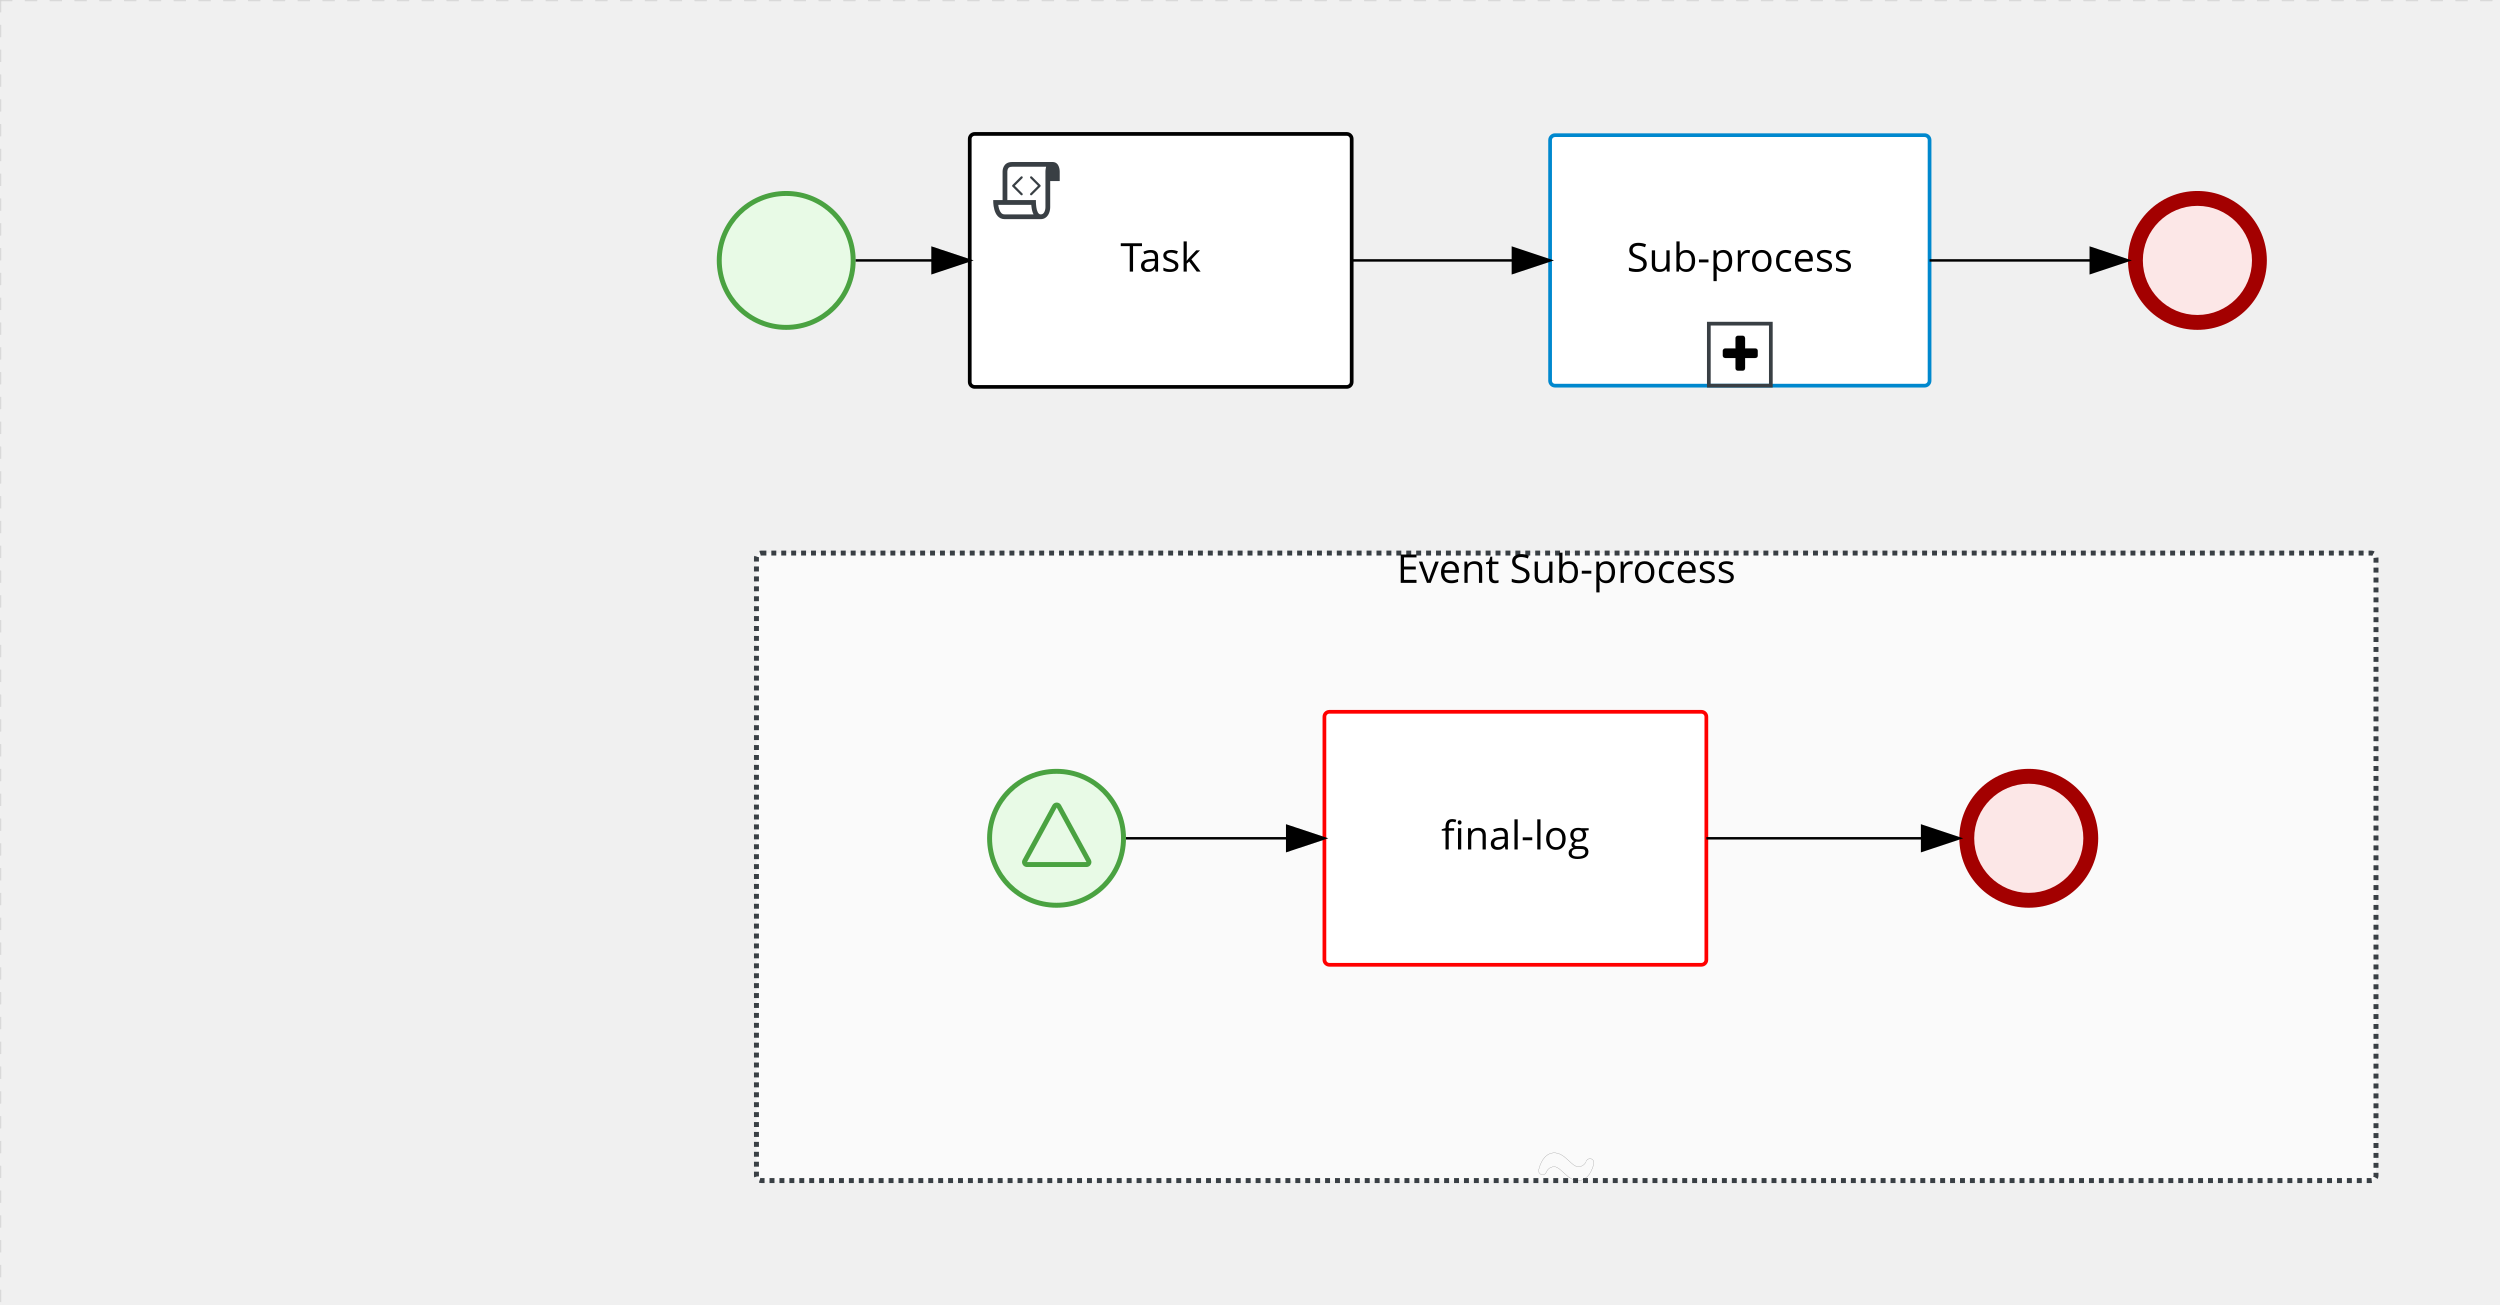
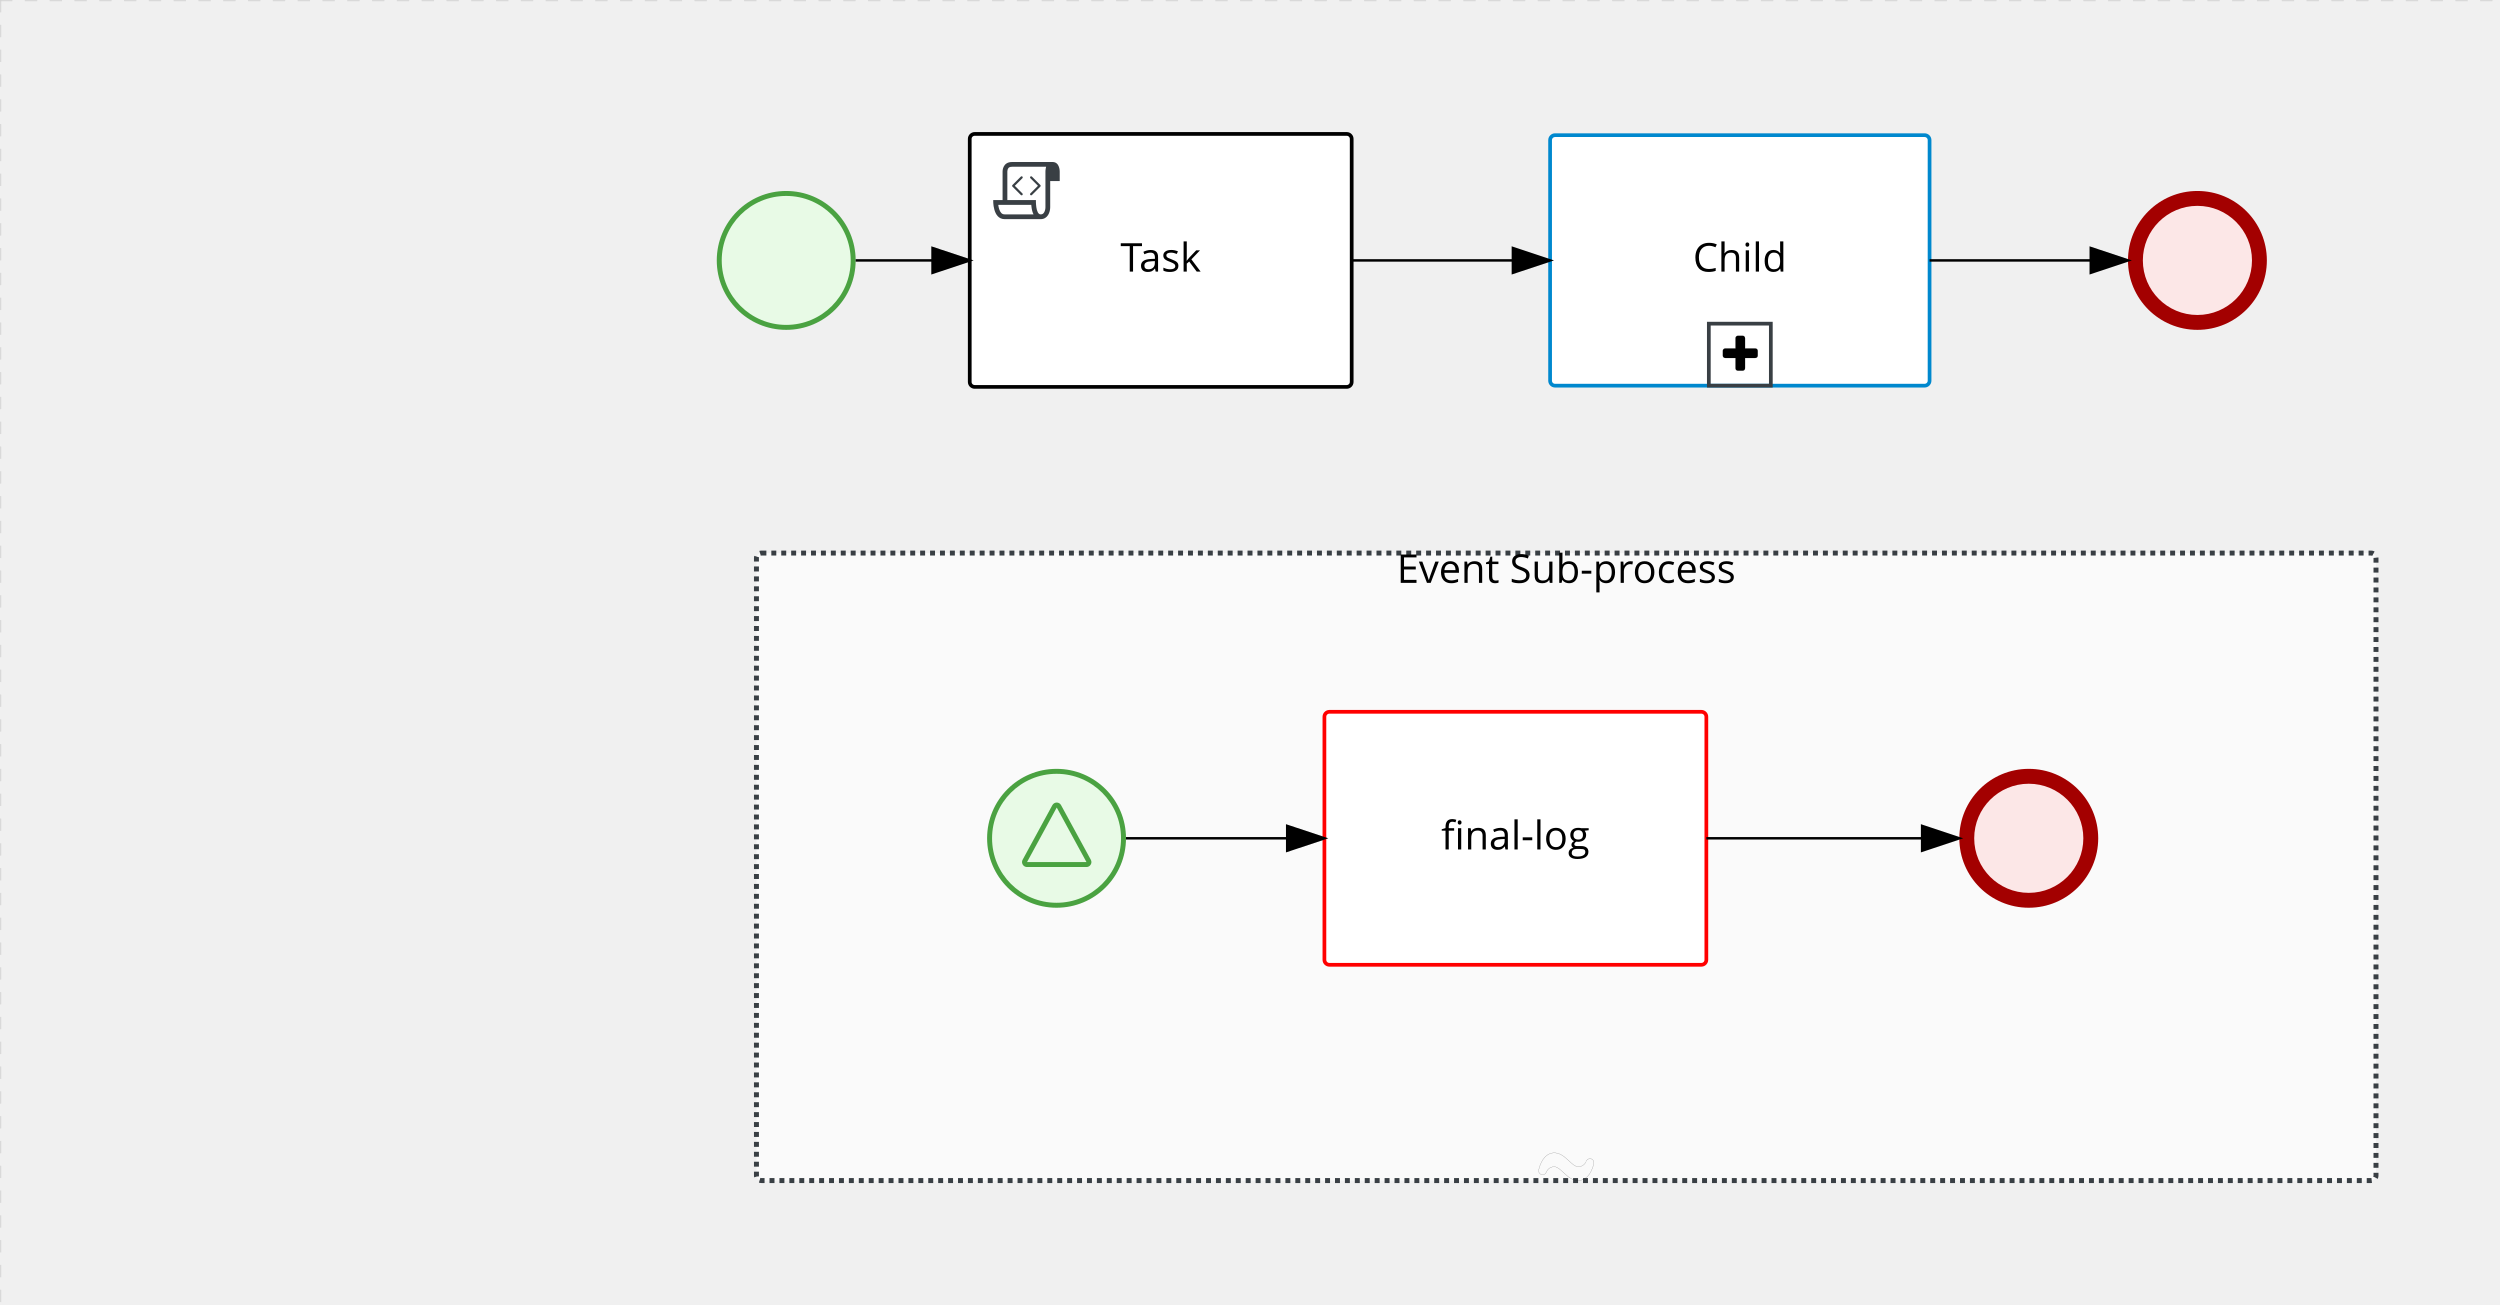
<svg xmlns="http://www.w3.org/2000/svg" version="1.1" width="1008" height="526" viewBox="0 0 1008 526">
  <defs />
  <g transform="matrix(1,0,0,1,0,0)">
    <g>
      <g>
        <g>
          <path fill="none" stroke="#d3d3d3" paint-order="fill stroke markers" d=" M 0 0 L 1200 0" stroke-miterlimit="10" stroke-opacity="0.8" stroke-dasharray="5" />
        </g>
        <g>
          <path fill="none" stroke="#d3d3d3" paint-order="fill stroke markers" d=" M 0 0 L 0 800" stroke-miterlimit="10" stroke-opacity="0.8" stroke-dasharray="5" />
        </g>
      </g>
      <g id="_C99A83CE-C39B-414B-8E55-8B57FD324FD3" bpmn2nodeid="_C99A83CE-C39B-414B-8E55-8B57FD324FD3" transform="matrix(1,0,0,1,289,77)">
        <g>
          <path fill="none" stroke="none" />
        </g>
        <g transform="matrix(0.125,0,0,0.125,0,0)">
          <g transform="matrix(1,0,0,1,0,0)">
            <path fill="#e8fae6" stroke="none" id="_C99A83CE-C39B-414B-8E55-8B57FD324FD3?shapeType=BACKGROUND" paint-order="stroke fill markers" d=" M 0 0 M 444 224 C 444 263.9 434.2 300.8 414.4 334.5 C 394.7 368.2 368 394.9 334.4 414.5 C 300.8 434.1 263.9 444 224 444 C 184.1 444 147.2 434.2 113.5 414.4 C 79.8 394.7 53.1 368 33.5 334.4 C 13.9 300.8 4 263.9 4 224 C 4 184.1 13.8 147.2 33.6 113.5 C 53.4 79.8 80.1 53.1 113.6 33.5 C 147.1 13.9 184.1 4 224 4 C 263.9 4 300.8 13.8 334.5 33.6 C 368.2 53.4 394.9 80.1 414.5 113.6 C 434.1 147.1 444 184.1 444 224 Z" />
          </g>
          <g>
            <g transform="matrix(1,0,0,1,0,0)">
              <g transform="matrix(1,0,0,1,0,0)">
                <path fill="rgb(74,162,65)" stroke="none" id="_C99A83CE-C39B-414B-8E55-8B57FD324FD3?shapeType=BORDER&amp;renderType=FILL" paint-order="stroke fill markers" d=" M 0 0 M 224 0 C 100.3 0 0 100.3 0 224 C 0 347.7 100.3 448 224 448 C 347.7 448 448 347.7 448 224 C 448 100.3 347.7 0 224 0 Z M 0 0 M 224 432 C 109.1 432 16 338.9 16 224 C 16 109.1 109.1 16 224 16 C 338.9 16 432 109.1 432 224 C 432 338.9 338.9 432 224 432 Z" />
              </g>
            </g>
          </g>
        </g>
        <g transform="matrix(1,0,0,1,28,61)" />
      </g>
      <g transform="matrix(1,0,0,1,289,77)" />
      <g id="_11BE0BA0-A4A5-4D02-9D98-323DD49B7C16" bpmn2nodeid="_11BE0BA0-A4A5-4D02-9D98-323DD49B7C16" transform="matrix(1,0,0,1,391,54)">
        <g>
          <path fill="none" stroke="none" />
        </g>
        <g transform="matrix(1,0,0,1,0,0)">
          <path fill="#ffffff" stroke="none" id="_11BE0BA0-A4A5-4D02-9D98-323DD49B7C16?shapeType=BACKGROUND" paint-order="stroke fill markers" d=" M 2 0 L 152 0 L 152 0 A 2 2 0 0 1 154 2 L 154 100 L 154 100 A 2 2 0 0 1 152 102 L 2 102 L 2 102 A 2 2 0 0 1 0 100 L 0 2 L 0 2 A 2 2 0 0 1 2 0 Z" />
        </g>
        <g transform="matrix(1,0,0,1,0,0)">
          <path fill="none" stroke="rgb(0,0,0)" id="_11BE0BA0-A4A5-4D02-9D98-323DD49B7C16?shapeType=BORDER&amp;renderType=STROKE" paint-order="fill stroke markers" d=" M 2 0 L 152 0 L 152 0 A 2 2 0 0 1 154 2 L 154 100 L 154 100 A 2 2 0 0 1 152 102 L 2 102 L 2 102 A 2 2 0 0 1 0 100 L 0 2 L 0 2 A 2 2 0 0 1 2 0 Z" stroke-miterlimit="10" stroke-width="1.5" stroke-dasharray="" />
        </g>
        <g>
          <g transform="matrix(0.06,0,0,0.06,9.4,9.4)">
            <g transform="matrix(1,0,0,1,0,0)">
              <path fill="#393f44" stroke="none" id="_11BE0BA0-A4A5-4D02-9D98-323DD49B7C16undefined" paint-order="stroke fill markers" d=" M 0 0 M 197.3 130.2 C 194.4 127.3 189.6 127.3 186.7 130.2 L 130.2 186.7 C 127.3 189.6 127.3 194.4 130.2 197.3 L 186.7 253.8 C 188.1 255.3 190.1 256 192 256 C 193.9 256 195.9 255.3 197.3 253.7 C 200.2 250.8 200.2 246 197.3 243.1 L 146.2 192 L 197.3 140.8 C 200.2 137.9 200.2 133.1 197.3 130.2 Z" />
            </g>
            <g transform="matrix(1,0,0,1,0,0)">
              <path fill="#393f44" stroke="none" id="_11BE0BA0-A4A5-4D02-9D98-323DD49B7C16undefined" paint-order="stroke fill markers" d=" M 0 0 M 261.3 130.2 C 258.4 127.3 253.6 127.3 250.7 130.2 C 247.8 133.1 247.8 137.9 250.7 140.8 L 301.8 191.9 L 250.7 243 C 247.8 245.9 247.8 250.7 250.7 253.6 C 252.1 255.3 254.1 256 256 256 C 257.9 256 259.9 255.3 261.3 253.8 L 317.8 197.3 C 320.7 194.4 320.7 189.6 317.8 186.7 L 261.3 130.2 Z" />
            </g>
            <g transform="matrix(1,0,0,1,0,0)">
              <path fill="#393f44" stroke="none" id="_11BE0BA0-A4A5-4D02-9D98-323DD49B7C16undefined" paint-order="stroke fill markers" d=" M 0 0 M 400 32 C 400 32 152.8 32 128 32 C 62 32 64 96 64 96 L 64 288 L 1 288 C 1 288 -4 416 78 416 L 320 416 C 368 416 384 368 384 336 C 384 314.2 384 224.4 384 160 L 448 160 L 448 96 C 448 96 449 32 400 32 Z M 0 0 M 78 383.9 C 68.5 383.9 61.6 381.1 55.5 374.9 C 43.4 362.4 37.5 339.6 34.9 320 L 256.9 320 C 257.1 322.7 257.3 325.4 257.6 328.2 C 260 351.6 264.7 370.1 271.9 383.9 L 78 383.9 L 78 383.9 Z M 0 0 M 352 336 C 352 345.9 349.6 360.3 342.9 371 C 337.2 380.1 330.4 384 320 384 C 285 384 288 288 288 288 L 96 288 L 96 96 L 96 95.9 L 96 95.1 C 96 90.6 97.6 78.3 104.7 71.2 C 106.5 69.4 111.9 64 128 64 L 356.5 64 C 354.4 72.8 352.8 81.8 352.2 89.9 C 352.2 90.5 352.1 91.1 352.1 91.7 C 352.1 92 352.1 92.3 352.1 92.6 C 352 94.8 352 96 352 96 L 352 160 L 352 336 Z" />
            </g>
          </g>
        </g>
        <g transform="matrix(1,0,0,1,60.75,43.5)">
          <text fill="#000000" stroke="none" font-family="Open Sans" font-size="12pt" font-style="normal" font-weight="normal" text-decoration="normal" x="16.25" y="12" text-anchor="middle" dominant-baseline="alphabetic">Task</text>
        </g>
      </g>
      <g id="_E0B60E4E-83A6-4FF7-9AC9-446E919D99BC" bpmn2nodeid="_E0B60E4E-83A6-4FF7-9AC9-446E919D99BC">
        <g>
          <path fill="none" stroke="rgb(0,0,0)" paint-order="fill stroke markers" d=" M 345 105 L 376 105" stroke-miterlimit="10" stroke-dasharray="" />
        </g>
        <g transform="matrix(1,0,0,1,345,105)" />
        <g transform="matrix(6.123233995736766e-17,1,-1,6.123233995736766e-17,391,100)">
          <path fill="rgb(0,0,0)" stroke="rgb(0,0,0)" paint-order="fill stroke markers" d=" M 10 15 L 0 15 L 5 0 Z" stroke-miterlimit="10" stroke-dasharray="" />
        </g>
        <g transform="matrix(1,0,0,1,345,95)" />
      </g>
      <g id="_77AF9E86-B52F-4E9A-83B8-8AD30253735D" bpmn2nodeid="_77AF9E86-B52F-4E9A-83B8-8AD30253735D" transform="matrix(1,0,0,1,625,54.5)">
        <g>
          <path fill="none" stroke="none" />
        </g>
        <g transform="matrix(1,0,0,1,0,0)">
          <path fill="#ffffff" stroke="none" id="_77AF9E86-B52F-4E9A-83B8-8AD30253735D?shapeType=BACKGROUND" paint-order="stroke fill markers" d=" M 2 0 L 151 0 L 151 0 A 2 2 0 0 1 153 2 L 153 99 L 153 99 A 2 2 0 0 1 151 101 L 2 101 L 2 101 A 2 2 0 0 1 0 99 L 0 2 L 0 2 A 2 2 0 0 1 2 0 Z" />
        </g>
        <g transform="matrix(1,0,0,1,0,0)">
          <path fill="none" stroke="rgb(0,136,206)" id="_77AF9E86-B52F-4E9A-83B8-8AD30253735D?shapeType=BORDER&amp;renderType=STROKE" paint-order="fill stroke markers" d=" M 2 0 L 151 0 L 151 0 A 2 2 0 0 1 153 2 L 153 99 L 153 99 A 2 2 0 0 1 151 101 L 2 101 L 2 101 A 2 2 0 0 1 0 99 L 0 2 L 0 2 A 2 2 0 0 1 2 0 Z" stroke-miterlimit="10" stroke-width="1.5" stroke-dasharray="" />
        </g>
        <g transform="matrix(1,0,0,1,1,10)">
          <g transform="matrix(1,0,0,1,0,0)">
            <g transform="matrix(1,0,0,1,63,66)">
              <path fill="none" stroke="#393f44" id="_77AF9E86-B52F-4E9A-83B8-8AD30253735Dundefined" paint-order="fill stroke markers" d=" M 0 0 L 25 0 L 25 25 L 0 25 L 0 0 Z Z" stroke-miterlimit="10" stroke-width="1.5" stroke-dasharray="" />
            </g>
            <g transform="matrix(0.04,0,0,0.04,68.64,69.6)">
              <path fill="#000000" stroke="#000000" id="_77AF9E86-B52F-4E9A-83B8-8AD30253735Dundefined" paint-order="fill stroke markers" d=" M 0 0 M 352 184 L 352 232 C 352 238.7 349.7 244.3 345 249 C 340.3 253.7 334.7 256 328 256 L 224 256 L 224 360 C 224 366.7 221.7 372.3 217 377 C 212.3 381.7 206.7 384 200 384 L 152 384 C 145.3 384 139.7 381.7 135 377 C 130.3 372.3 128 366.7 128 360 L 128 256 L 24 256 C 17.3 256 11.7 253.7 7 249 C 2.3 244.3 0 238.7 0 232 L 0 184 C 0 177.3 2.3 171.7 7 167 C 11.7 162.3 17.3 160 24 160 L 128 160 L 128 56 C 128 49.3 130.3 43.7 135 39 C 139.7 34.3 145.3 32 152 32 L 200 32 C 206.7 32 212.3 34.3 217 39 C 221.7 43.7 224 49.3 224 56 L 224 160 L 328 160 C 334.7 160 340.3 162.3 345 167 C 349.7 171.7 352 177.3 352 184 Z" stroke-miterlimit="10" stroke-dasharray="" />
            </g>
          </g>
        </g>
        <g transform="matrix(1,0,0,1,12.82,10)">
          <g transform="matrix(1,0,0,1,0,0)">
            <g transform="matrix(1,0,0,1,63,66)">
              <path fill="none" stroke="none" />
            </g>
            <g transform="matrix(0.04,0,0,0.04,68.64,69.6)">
              <path fill="none" stroke="none" />
            </g>
            <g transform="matrix(0.04,0,0,0.04,40.32,71.04)">
              <path fill="none" stroke="none" />
            </g>
            <g transform="matrix(0.04,0,0,0.04,39.36,72)">
              <path fill="none" stroke="none" />
            </g>
          </g>
        </g>
-         <g transform="matrix(1,0,0,1,30.95312,43)">
-           <text fill="#000000" stroke="none" font-family="Open Sans" font-size="12pt" font-style="normal" font-weight="normal" text-decoration="normal" x="45.547" y="12" text-anchor="middle" dominant-baseline="alphabetic">Sub-process</text>
+         <g transform="matrix(1,0,0,1,57.59375,43)">
+           <text fill="#000000" stroke="none" font-family="Open Sans" font-size="12pt" font-style="normal" font-weight="normal" text-decoration="normal" x="18.906" y="12" text-anchor="middle" dominant-baseline="alphabetic">Child</text>
        </g>
      </g>
      <g id="_340A6A73-B74C-4EB3-9016-D2B92CAC2869" bpmn2nodeid="_340A6A73-B74C-4EB3-9016-D2B92CAC2869">
        <g>
          <path fill="none" stroke="#000000" paint-order="fill stroke markers" d=" M 545 105 L 610 105" stroke-miterlimit="10" stroke-dasharray="" />
        </g>
        <g transform="matrix(1,0,0,1,545,105)" />
        <g transform="matrix(6.123233995736766e-17,1,-1,6.123233995736766e-17,625,100)">
          <path fill="#000000" stroke="#000000" paint-order="fill stroke markers" d=" M 10 15 L 0 15 L 5 0 Z" stroke-miterlimit="10" stroke-dasharray="" />
        </g>
        <g transform="matrix(1,0,0,1,545,95)" />
      </g>
      <g id="_FC32DD02-7B45-401A-AABC-2E075188ADE2" bpmn2nodeid="_FC32DD02-7B45-401A-AABC-2E075188ADE2" transform="matrix(1,0,0,1,858,77)">
        <g>
          <path fill="none" stroke="none" />
        </g>
        <g transform="matrix(0.125,0,0,0.125,0,0)">
          <g transform="matrix(1,0,0,1,0,0)">
            <path fill="#fce7e7" stroke="none" id="_FC32DD02-7B45-401A-AABC-2E075188ADE2?shapeType=BACKGROUND" paint-order="stroke fill markers" d=" M 0 0 M 444 224 C 444 263.9 434.2 300.8 414.4 334.5 C 394.7 368.2 368 394.9 334.4 414.5 C 300.8 434.1 263.9 444 224 444 C 184.1 444 147.2 434.2 113.5 414.4 C 79.8 394.7 53.1 368 33.5 334.4 C 13.9 300.8 4 263.9 4 224 C 4 184.1 13.8 147.2 33.6 113.5 C 53.4 79.8 80.1 53.1 113.6 33.5 C 147.1 13.9 184.1 4 224 4 C 263.9 4 300.8 13.8 334.5 33.6 C 368.2 53.4 394.9 80.1 414.5 113.6 C 434.1 147.1 444 184.1 444 224 Z" />
          </g>
          <g>
            <g transform="matrix(1,0,0,1,0,0)">
              <g transform="matrix(1,0,0,1,0,0)">
                <path fill="rgb(163,0,0)" stroke="none" id="_FC32DD02-7B45-401A-AABC-2E075188ADE2?shapeType=BORDER&amp;renderType=FILL" paint-order="stroke fill markers" d=" M 0 0 M 224 0 C 100.3 0 0 100.3 0 224 C 0 347.7 100.3 448 224 448 C 347.7 448 448 347.7 448 224 C 448 100.3 347.7 0 224 0 Z M 0 0 M 224 400 C 126.8 400 48 321.2 48 224 C 48 126.8 126.8 48 224 48 C 321.2 48 400 126.8 400 224 C 400 321.2 321.2 400 224 400 Z" />
              </g>
            </g>
          </g>
        </g>
        <g transform="matrix(1,0,0,1,28,61)" />
      </g>
      <g id="_D000DB92-615C-4409-9FE4-AF8D1804CCE3" bpmn2nodeid="_D000DB92-615C-4409-9FE4-AF8D1804CCE3">
        <g>
          <path fill="none" stroke="#000000" paint-order="fill stroke markers" d=" M 778 105 L 843 105" stroke-miterlimit="10" stroke-dasharray="" />
        </g>
        <g transform="matrix(1,0,0,1,778,105)" />
        <g transform="matrix(6.123233995736766e-17,1,-1,6.123233995736766e-17,858,100)">
          <path fill="#000000" stroke="#000000" paint-order="fill stroke markers" d=" M 10 15 L 0 15 L 5 0 Z" stroke-miterlimit="10" stroke-dasharray="" />
        </g>
        <g transform="matrix(1,0,0,1,778,95)" />
      </g>
      <g transform="matrix(1,0,0,1,858,77)" />
      <g id="_EDCCF730-5627-43E6-990E-AFE3B601B618" bpmn2nodeid="_EDCCF730-5627-43E6-990E-AFE3B601B618" transform="matrix(1,0,0,1,305,223)">
        <g>
          <path fill="none" stroke="none" />
        </g>
        <g transform="matrix(1,0,0,1,0,0)">
          <path fill="#fafafa" stroke="none" id="_EDCCF730-5627-43E6-990E-AFE3B601B618?shapeType=BACKGROUND" paint-order="stroke fill markers" d=" M 2 0 L 651 0 L 651 0 A 2 2 0 0 1 653 2 L 653 251 L 653 251 A 2 2 0 0 1 651 253 L 2 253 L 2 253 A 2 2 0 0 1 0 251 L 0 2 L 0 2 A 2 2 0 0 1 2 0 Z" />
        </g>
        <g transform="matrix(1,0,0,1,0,0)">
          <path fill="none" stroke="rgb(57,63,68)" id="_EDCCF730-5627-43E6-990E-AFE3B601B618?shapeType=BORDER&amp;renderType=STROKE" paint-order="fill stroke markers" d=" M 2 0 L 651 0 L 651 0 A 2 2 0 0 1 653 2 L 653 251 L 653 251 A 2 2 0 0 1 651 253 L 2 253 L 2 253 A 2 2 0 0 1 0 251 L 0 2 L 0 2 A 2 2 0 0 1 2 0 Z" stroke-miterlimit="10" stroke-width="2" stroke-dasharray="2,2" />
        </g>
        <g transform="matrix(1,0,0,1,30.2875,27.225)">
          <g transform="matrix(0.05,0,0,0.05,285,209)">
            <g transform="matrix(1,0,0,1,0,0)">
              <path fill="none" stroke="black" id="_EDCCF730-5627-43E6-990E-AFE3B601B618undefined" paint-order="fill stroke markers" d=" M 0 0 M 421.5 159.5 C 405.6 156.4 390.1 165.8 385.1 180.8 L 385.1 180.8 L 385.2 180.5 C 385.2 180.6 380.9 192.3 370.3 203.4 C 357.3 217 341.1 223.6 320.7 223.6 C 296.6 223.6 271.8 200.6 245.6 176.2 C 213.3 146.2 176.8 112.1 128.2 112.1 C 98.7 112.1 57 124.9 25.3 185.7 C 8.7 217.6 2.3 249.2 2 250.6 L 2 250.7 C 1.9 251.1 1.8 251.6 1.8 252 C 1.8 252.1 1.8 252.2 1.8 252.3 C 1.7 252.7 1.7 253.2 1.6 253.6 C 1.6 253.7 1.6 253.8 1.6 253.9 C 1.6 254.3 1.5 254.8 1.5 255.2 C 1.5 255.3 1.5 255.4 1.5 255.5 C 1.5 255.9 1.5 256.3 1.5 256.6 C 1.5 256.8 1.5 256.9 1.5 257.1 C 1.5 257.4 1.5 257.7 1.5 258 C 1.5 258.2 1.5 258.5 1.5 258.7 C 1.5 258.9 1.5 259.2 1.6 259.4 C 1.6 259.7 1.6 260 1.7 260.3 C 1.7 260.4 1.7 260.6 1.8 260.7 C 1.8 261.1 1.9 261.5 2 261.9 L 2 262 C 4.1 274.7 13.9 285.5 27.3 288.1 C 29.4 288.5 31.5 288.7 33.6 288.7 C 47.2 288.7 59.5 280 63.9 267 C 64.5 265.6 68.8 255.6 77.6 245.8 C 90.9 231.1 107.5 224 128.4 224 C 151.8 224 176.3 246.8 202.2 270.9 C 234.7 301.2 271.6 335.5 320.9 335.5 C 345.5 335.5 367.8 327 387.4 310.2 C 401.4 298.2 413.8 281.9 424.1 261.9 C 440.6 230 446.8 198.3 447 196.9 C 450.3 179.6 438.9 162.8 421.5 159.5 Z" stroke-miterlimit="10" stroke-dasharray="" />
            </g>
          </g>
        </g>
        <g transform="matrix(1,0,0,1,258.1953,0)">
          <text fill="#000000" stroke="none" font-family="Open Sans" font-size="12pt" font-style="normal" font-weight="normal" text-decoration="normal" x="68.305" y="12" text-anchor="middle" dominant-baseline="alphabetic">Event Sub-process</text>
        </g>
        <g id="_4A6A3ADC-153B-4520-8C9B-92003AF54735" bpmn2nodeid="_4A6A3ADC-153B-4520-8C9B-92003AF54735" transform="matrix(1,0,0,1,93,87)">
          <g>
            <path fill="none" stroke="none" />
          </g>
          <g transform="matrix(0.125,0,0,0.125,0,0)">
            <g transform="matrix(1,0,0,1,0,0)">
              <path fill="#e8fae6" stroke="none" id="_4A6A3ADC-153B-4520-8C9B-92003AF54735?shapeType=BACKGROUND" paint-order="stroke fill markers" d=" M 0 0 M 444 224 C 444 263.9 434.2 300.8 414.4 334.5 C 394.7 368.2 368 394.9 334.4 414.5 C 300.8 434.1 263.9 444 224 444 C 184.1 444 147.2 434.2 113.5 414.4 C 79.8 394.7 53.1 368 33.5 334.4 C 13.9 300.8 4 263.9 4 224 C 4 184.1 13.8 147.2 33.6 113.5 C 53.4 79.8 80.1 53.1 113.6 33.5 C 147.1 13.9 184.1 4 224 4 C 263.9 4 300.8 13.8 334.5 33.6 C 368.2 53.4 394.9 80.1 414.5 113.6 C 434.1 147.1 444 184.1 444 224 Z" />
            </g>
            <g>
              <g transform="matrix(1,0,0,1,0,0)">
                <g transform="matrix(1,0,0,1,0,0)">
                  <path fill="rgb(74,162,65)" stroke="none" id="_4A6A3ADC-153B-4520-8C9B-92003AF54735?shapeType=BORDER&amp;renderType=FILL" paint-order="stroke fill markers" d=" M 0 0 M 224 0 C 100.3 0 0 100.3 0 224 C 0 347.7 100.3 448 224 448 C 347.7 448 448 347.7 448 224 C 448 100.3 347.7 0 224 0 Z M 0 0 M 224 432 C 109.1 432 16 338.9 16 224 C 16 109.1 109.1 16 224 16 C 338.9 16 432 109.1 432 224 C 432 338.9 338.9 432 224 432 Z" />
                </g>
              </g>
            </g>
            <g>
              <g transform="matrix(1,0,0,1,0,0)">
                <g transform="matrix(1,0,0,1,0,0)">
                  <path fill="#4aa241" stroke="none" id="_4A6A3ADC-153B-4520-8C9B-92003AF54735undefined" paint-order="stroke fill markers" d=" M 0 0 M 224.6 124.8 L 320.5 300.7 L 128.8 300.7 L 224.6 124.8 M 224.6 108.7 C 221.7 108.7 219 109.5 216.5 110.9 C 214 112.3 212.1 114.5 210.6 117 L 114.7 293 C 111.8 298.2 111.9 303.5 114.9 308.8 C 116.3 311.2 118.2 313.2 120.7 314.6 C 123.1 316 125.8 316.7 128.7 316.7 L 320.5 316.7 C 323.4 316.7 325.9 316 328.4 314.6 C 330.9 313.2 332.8 311.3 334.2 308.8 C 337.3 303.6 337.3 298.3 334.4 293 L 238.5 117 C 237.1 114.4 235.2 112.4 232.7 110.9 C 230.2 109.4 227.5 108.7 224.6 108.7 L 224.6 108.7 Z" />
                </g>
              </g>
            </g>
          </g>
          <g transform="matrix(1,0,0,1,28,61)" />
        </g>
        <g id="_CB80273A-E766-4A23-B114-A39AF5E42C67" bpmn2nodeid="_CB80273A-E766-4A23-B114-A39AF5E42C67" transform="matrix(1,0,0,1,229,64)">
          <g>
            <path fill="none" stroke="none" />
          </g>
          <g transform="matrix(1,0,0,1,0,0)">
            <path fill="#ffffff" stroke="none" id="_CB80273A-E766-4A23-B114-A39AF5E42C67?shapeType=BACKGROUND" paint-order="stroke fill markers" d=" M 2 0 L 152 0 L 152 0 A 2 2 0 0 1 154 2 L 154 100 L 154 100 A 2 2 0 0 1 152 102 L 2 102 L 2 102 A 2 2 0 0 1 0 100 L 0 2 L 0 2 A 2 2 0 0 1 2 0 Z" />
          </g>
          <g transform="matrix(1,0,0,1,0,0)">
            <path fill="none" stroke="rgb(255,0,0)" id="_CB80273A-E766-4A23-B114-A39AF5E42C67?shapeType=BORDER&amp;renderType=STROKE" paint-order="fill stroke markers" d=" M 2 0 L 152 0 L 152 0 A 2 2 0 0 1 154 2 L 154 100 L 154 100 A 2 2 0 0 1 152 102 L 2 102 L 2 102 A 2 2 0 0 1 0 100 L 0 2 L 0 2 A 2 2 0 0 1 2 0 Z" stroke-miterlimit="10" stroke-width="1.5" stroke-dasharray="" />
          </g>
          <g transform="matrix(1,0,0,1,47.07031,43.5)">
            <text fill="#000000" stroke="none" font-family="Open Sans" font-size="12pt" font-style="normal" font-weight="normal" text-decoration="normal" x="29.93" y="12" text-anchor="middle" dominant-baseline="alphabetic">final-log</text>
          </g>
        </g>
        <g id="_41159F39-FD91-41B8-8C80-2B32487AA699" bpmn2nodeid="_41159F39-FD91-41B8-8C80-2B32487AA699" transform="matrix(1,0,0,1,485,87)">
          <g>
            <path fill="none" stroke="none" />
          </g>
          <g transform="matrix(0.125,0,0,0.125,0,0)">
            <g transform="matrix(1,0,0,1,0,0)">
              <path fill="#fce7e7" stroke="none" id="_41159F39-FD91-41B8-8C80-2B32487AA699?shapeType=BACKGROUND" paint-order="stroke fill markers" d=" M 0 0 M 444 224 C 444 263.9 434.2 300.8 414.4 334.5 C 394.7 368.2 368 394.9 334.4 414.5 C 300.8 434.1 263.9 444 224 444 C 184.1 444 147.2 434.2 113.5 414.4 C 79.8 394.7 53.1 368 33.5 334.4 C 13.9 300.8 4 263.9 4 224 C 4 184.1 13.8 147.2 33.6 113.5 C 53.4 79.8 80.1 53.1 113.6 33.5 C 147.1 13.9 184.1 4 224 4 C 263.9 4 300.8 13.8 334.5 33.6 C 368.2 53.4 394.9 80.1 414.5 113.6 C 434.1 147.1 444 184.1 444 224 Z" />
            </g>
            <g>
              <g transform="matrix(1,0,0,1,0,0)">
                <g transform="matrix(1,0,0,1,0,0)">
                  <path fill="rgb(163,0,0)" stroke="none" id="_41159F39-FD91-41B8-8C80-2B32487AA699?shapeType=BORDER&amp;renderType=FILL" paint-order="stroke fill markers" d=" M 0 0 M 224 0 C 100.3 0 0 100.3 0 224 C 0 347.7 100.3 448 224 448 C 347.7 448 448 347.7 448 224 C 448 100.3 347.7 0 224 0 Z M 0 0 M 224 400 C 126.8 400 48 321.2 48 224 C 48 126.8 126.8 48 224 48 C 321.2 48 400 126.8 400 224 C 400 321.2 321.2 400 224 400 Z" />
                </g>
              </g>
            </g>
          </g>
          <g transform="matrix(1,0,0,1,28,61)" />
        </g>
      </g>
      <g id="_D82D2756-804D-49D0-8B86-94E2ADBF7ACE" bpmn2nodeid="_D82D2756-804D-49D0-8B86-94E2ADBF7ACE">
        <g>
          <path fill="none" stroke="rgb(0,0,0)" paint-order="fill stroke markers" d=" M 454 338 L 519 338" stroke-miterlimit="10" stroke-dasharray="" />
        </g>
        <g transform="matrix(1,0,0,1,454,338)" />
        <g transform="matrix(6.123233995736766e-17,1,-1,6.123233995736766e-17,534,333)">
          <path fill="rgb(0,0,0)" stroke="rgb(0,0,0)" paint-order="fill stroke markers" d=" M 10 15 L 0 15 L 5 0 Z" stroke-miterlimit="10" stroke-dasharray="" />
        </g>
        <g transform="matrix(1,0,0,1,454,328)" />
      </g>
      <g transform="matrix(1,0,0,1,305,223)" />
      <g transform="matrix(1,0,0,1,398,310)" />
      <g id="_A31F06BE-0D3D-4CEB-ADA0-D5B157501EEE" bpmn2nodeid="_A31F06BE-0D3D-4CEB-ADA0-D5B157501EEE">
        <g>
          <path fill="none" stroke="rgb(0,0,0)" paint-order="fill stroke markers" d=" M 688 338 L 775 338" stroke-miterlimit="10" stroke-dasharray="" />
        </g>
        <g transform="matrix(1,0,0,1,688,338)" />
        <g transform="matrix(6.123233995736766e-17,1,-1,6.123233995736766e-17,790,333)">
          <path fill="rgb(0,0,0)" stroke="rgb(0,0,0)" paint-order="fill stroke markers" d=" M 10 15 L 0 15 L 5 0 Z" stroke-miterlimit="10" stroke-dasharray="" />
        </g>
        <g transform="matrix(1,0,0,1,688,328)" />
      </g>
      <g transform="matrix(1,0,0,1,790,310)" />
      <g transform="matrix(1,0,0,1,534,287)" />
      <g transform="matrix(1,0,0,1,391,54)" />
      <g transform="matrix(1,0,0,1,625,54.5)" />
    </g>
  </g>
</svg>
